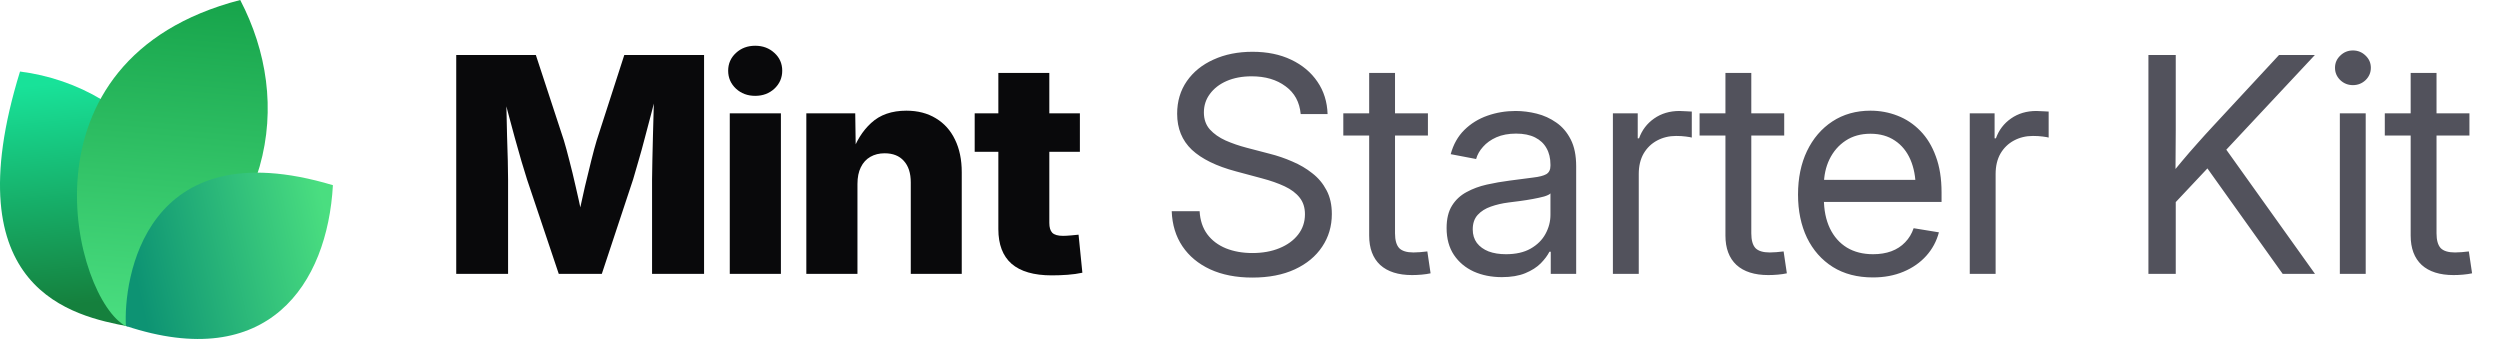
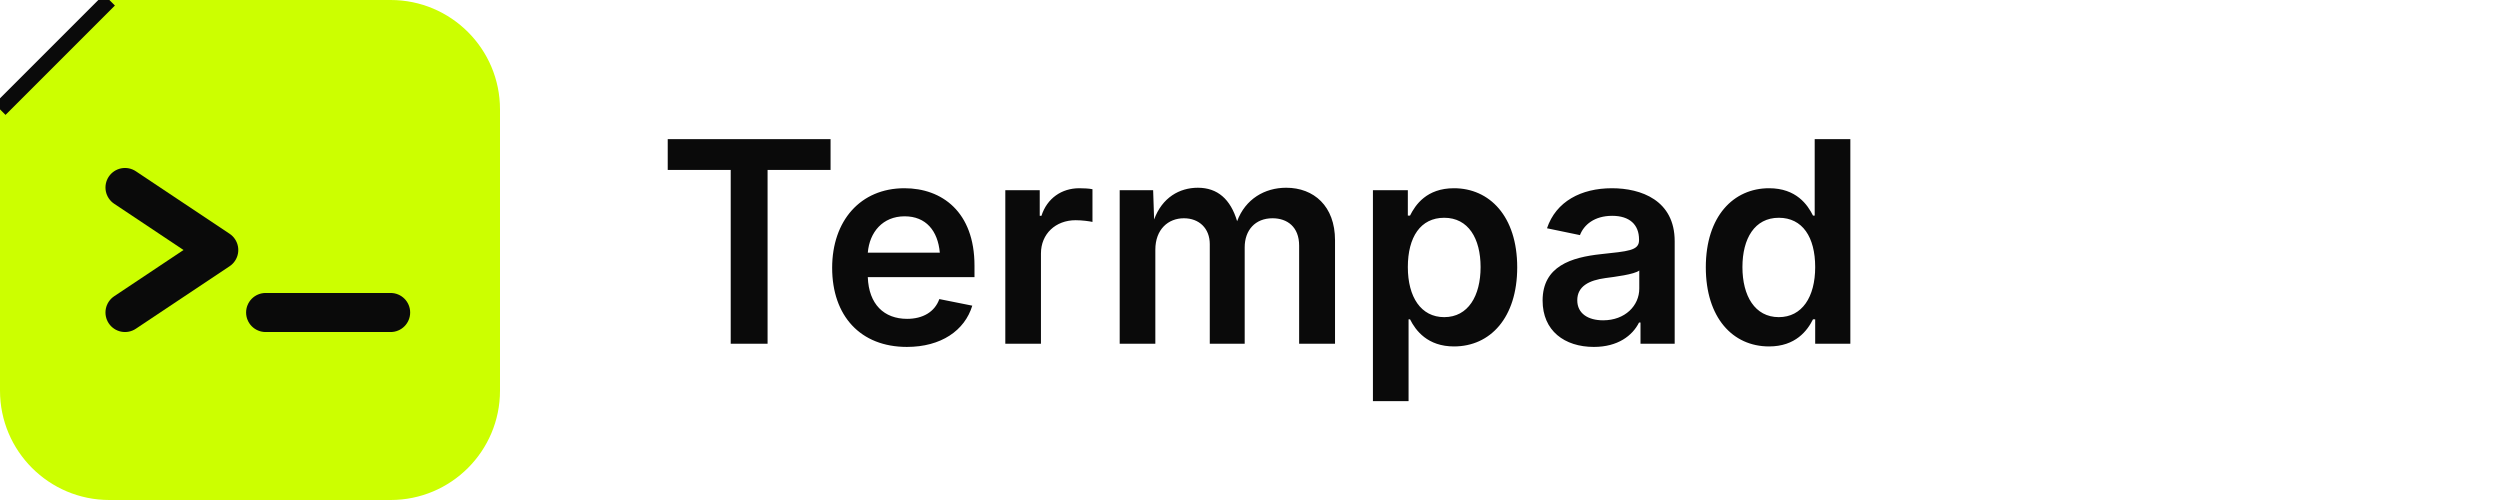
- <svg xmlns="http://www.w3.org/2000/svg" width="177" height="24" viewBox="0 0 177 24" fill="none">
-   <path d="M9.061 23.108C5.268 22.377 -3.391 20.627 1.417 5.064C9.634 6.099 16.973 14.064 9.061 23.108Z" fill="url(#paint0_linear_17557_2020)" />
-   <path d="M8.919 23.094C5.276 21.222 0.784 4.209 17.007 0C20.757 7.193 19.621 16.545 8.919 23.094Z" fill="url(#paint1_linear_17557_2020)" />
-   <path d="M8.914 23.079C8.735 19.882 10.159 9.085 23.57 13.111C23.181 20.123 18.984 26.418 8.914 23.079Z" fill="url(#paint2_linear_17557_2020)" />
-   <path d="M32.301 19.392V3.894H37.938L39.925 9.948C40.036 10.315 40.164 10.787 40.31 11.362C40.462 11.938 40.611 12.552 40.757 13.204C40.91 13.855 41.048 14.483 41.173 15.086C41.305 15.682 41.412 16.192 41.495 16.615H40.695C40.771 16.192 40.871 15.682 40.996 15.086C41.128 14.49 41.267 13.866 41.412 13.214C41.565 12.562 41.714 11.948 41.86 11.373C42.005 10.79 42.133 10.315 42.244 9.948L44.2 3.894H49.848V19.392H46.166V12.704C46.166 12.357 46.173 11.917 46.187 11.383C46.2 10.849 46.214 10.27 46.228 9.646C46.249 9.022 46.266 8.391 46.28 7.753C46.301 7.115 46.311 6.519 46.311 5.964H46.623C46.485 6.561 46.332 7.181 46.166 7.826C45.999 8.471 45.833 9.102 45.666 9.719C45.507 10.336 45.351 10.901 45.198 11.414C45.053 11.928 44.928 12.357 44.824 12.704L42.608 19.392H39.561L37.314 12.704C37.203 12.357 37.072 11.928 36.919 11.414C36.773 10.901 36.614 10.34 36.441 9.729C36.274 9.112 36.104 8.481 35.931 7.836C35.764 7.192 35.608 6.567 35.463 5.964H35.827C35.834 6.512 35.844 7.105 35.858 7.743C35.872 8.374 35.886 9.005 35.9 9.636C35.92 10.26 35.938 10.839 35.952 11.373C35.965 11.907 35.972 12.351 35.972 12.704V19.392H32.301ZM51.668 19.392V8.024H55.288V19.392H51.668ZM53.468 6.786C52.927 6.786 52.473 6.616 52.105 6.276C51.738 5.93 51.554 5.507 51.554 5.007C51.554 4.508 51.738 4.088 52.105 3.749C52.473 3.409 52.927 3.239 53.468 3.239C54.009 3.239 54.463 3.409 54.83 3.749C55.198 4.082 55.382 4.501 55.382 5.007C55.382 5.507 55.198 5.93 54.83 6.276C54.463 6.616 54.009 6.786 53.468 6.786ZM60.708 13.027V19.392H57.088V8.024H60.551L60.593 10.967H60.281C60.593 10.024 61.061 9.268 61.685 8.7C62.309 8.124 63.138 7.836 64.171 7.836C64.975 7.836 65.672 8.017 66.262 8.377C66.851 8.731 67.302 9.234 67.614 9.885C67.933 10.537 68.092 11.307 68.092 12.194V19.392H64.483V12.912C64.483 12.26 64.32 11.754 63.994 11.394C63.675 11.033 63.221 10.853 62.632 10.853C62.25 10.853 61.914 10.936 61.623 11.102C61.332 11.269 61.106 11.515 60.947 11.841C60.787 12.16 60.708 12.555 60.708 13.027ZM76.456 8.024V10.749H69.008V8.024H76.456ZM70.683 5.163H74.292V15.783C74.292 16.102 74.361 16.334 74.5 16.48C74.646 16.625 74.899 16.698 75.259 16.698C75.405 16.698 75.596 16.688 75.831 16.667C76.074 16.646 76.251 16.629 76.362 16.615L76.632 19.309C76.313 19.378 75.963 19.427 75.582 19.455C75.207 19.482 74.836 19.496 74.469 19.496C73.2 19.496 72.25 19.222 71.619 18.674C70.995 18.127 70.683 17.308 70.683 16.22V5.163Z" fill="#09090B" />
-   <path d="M88.667 19.652C87.523 19.652 86.528 19.458 85.682 19.07C84.843 18.681 84.188 18.137 83.716 17.437C83.245 16.736 82.992 15.908 82.957 14.951H84.933C84.968 15.596 85.148 16.14 85.474 16.584C85.8 17.021 86.24 17.354 86.795 17.582C87.35 17.804 87.974 17.915 88.667 17.915C89.388 17.915 90.026 17.801 90.581 17.572C91.143 17.343 91.583 17.024 91.902 16.615C92.228 16.199 92.391 15.717 92.391 15.169C92.391 14.698 92.266 14.306 92.017 13.994C91.767 13.675 91.413 13.408 90.956 13.193C90.498 12.978 89.954 12.787 89.323 12.621L87.502 12.132C86.123 11.765 85.082 11.255 84.382 10.603C83.689 9.944 83.342 9.095 83.342 8.055C83.342 7.174 83.571 6.404 84.028 5.746C84.486 5.087 85.117 4.577 85.921 4.217C86.726 3.849 87.645 3.666 88.678 3.666C89.718 3.666 90.63 3.853 91.413 4.227C92.204 4.602 92.824 5.122 93.275 5.787C93.726 6.446 93.965 7.209 93.993 8.076H92.089C92.013 7.23 91.656 6.574 91.018 6.11C90.387 5.638 89.586 5.403 88.615 5.403C87.95 5.403 87.36 5.513 86.847 5.735C86.341 5.957 85.946 6.262 85.661 6.651C85.377 7.032 85.235 7.469 85.235 7.961C85.235 8.447 85.377 8.849 85.661 9.168C85.946 9.48 86.317 9.74 86.774 9.948C87.232 10.149 87.724 10.319 88.251 10.457L89.884 10.884C90.439 11.023 90.977 11.206 91.496 11.435C92.023 11.657 92.495 11.934 92.911 12.267C93.334 12.593 93.67 12.995 93.92 13.474C94.17 13.945 94.294 14.504 94.294 15.149C94.294 16.015 94.066 16.788 93.608 17.468C93.157 18.148 92.512 18.681 91.673 19.07C90.834 19.458 89.832 19.652 88.667 19.652ZM101.097 8.024V9.594H95.106V8.024H101.097ZM96.937 5.163H98.767V16.521C98.767 17 98.865 17.347 99.059 17.562C99.26 17.77 99.6 17.874 100.078 17.874C100.21 17.874 100.366 17.867 100.546 17.853C100.733 17.832 100.903 17.815 101.056 17.801L101.285 19.351C101.097 19.392 100.886 19.423 100.65 19.444C100.414 19.465 100.189 19.475 99.974 19.475C98.996 19.475 98.244 19.236 97.717 18.758C97.197 18.272 96.937 17.579 96.937 16.677V5.163ZM106.33 19.621C105.595 19.621 104.932 19.489 104.343 19.226C103.754 18.955 103.285 18.564 102.939 18.05C102.592 17.53 102.419 16.896 102.419 16.147C102.419 15.495 102.547 14.965 102.804 14.556C103.06 14.146 103.403 13.828 103.833 13.599C104.263 13.363 104.742 13.186 105.269 13.068C105.796 12.95 106.333 12.857 106.881 12.787C107.574 12.69 108.132 12.617 108.555 12.569C108.978 12.52 109.287 12.441 109.481 12.33C109.675 12.212 109.772 12.014 109.772 11.737V11.654C109.772 11.203 109.679 10.815 109.492 10.489C109.311 10.163 109.041 9.91 108.68 9.729C108.32 9.549 107.872 9.459 107.338 9.459C106.805 9.459 106.34 9.546 105.945 9.719C105.556 9.892 105.241 10.118 104.998 10.395C104.755 10.665 104.593 10.953 104.509 11.258L102.71 10.915C102.897 10.222 103.22 9.65 103.677 9.199C104.135 8.748 104.679 8.412 105.31 8.19C105.941 7.968 106.607 7.857 107.307 7.857C107.8 7.857 108.295 7.92 108.795 8.044C109.301 8.169 109.765 8.381 110.188 8.679C110.611 8.97 110.951 9.369 111.208 9.875C111.464 10.374 111.593 11.005 111.593 11.768V19.392H109.793V17.822H109.7C109.568 18.085 109.363 18.359 109.086 18.643C108.809 18.921 108.444 19.153 107.994 19.34C107.543 19.527 106.988 19.621 106.33 19.621ZM106.621 17.998C107.321 17.998 107.904 17.867 108.368 17.603C108.84 17.333 109.19 16.986 109.419 16.563C109.654 16.133 109.772 15.682 109.772 15.211V13.692C109.703 13.769 109.554 13.841 109.325 13.911C109.096 13.973 108.829 14.032 108.524 14.088C108.226 14.143 107.921 14.192 107.609 14.233C107.304 14.275 107.033 14.309 106.798 14.337C106.354 14.393 105.938 14.49 105.549 14.628C105.168 14.76 104.86 14.954 104.624 15.211C104.388 15.467 104.27 15.811 104.27 16.241C104.27 16.615 104.367 16.934 104.561 17.198C104.762 17.461 105.04 17.662 105.393 17.801C105.747 17.933 106.156 17.998 106.621 17.998ZM114.193 19.392V8.024H115.951V9.792H116.045C116.253 9.209 116.61 8.741 117.116 8.388C117.622 8.034 118.219 7.857 118.905 7.857C119.058 7.857 119.217 7.864 119.384 7.878C119.55 7.885 119.682 7.892 119.779 7.899V9.74C119.716 9.719 119.578 9.695 119.363 9.667C119.155 9.639 118.922 9.625 118.666 9.625C118.174 9.625 117.726 9.733 117.324 9.948C116.922 10.163 116.603 10.471 116.367 10.874C116.138 11.276 116.024 11.758 116.024 12.319V19.392H114.193ZM126.322 8.024V9.594H120.33V8.024H126.322ZM122.161 5.163H123.992V16.521C123.992 17 124.089 17.347 124.283 17.562C124.484 17.77 124.824 17.874 125.302 17.874C125.434 17.874 125.59 17.867 125.77 17.853C125.958 17.832 126.127 17.815 126.28 17.801L126.509 19.351C126.322 19.392 126.11 19.423 125.874 19.444C125.639 19.465 125.413 19.475 125.198 19.475C124.221 19.475 123.468 19.236 122.941 18.758C122.421 18.272 122.161 17.579 122.161 16.677V5.163ZM132.604 19.642C131.502 19.642 130.555 19.396 129.765 18.903C128.974 18.404 128.364 17.714 127.934 16.834C127.511 15.946 127.3 14.927 127.3 13.775C127.3 12.611 127.511 11.584 127.934 10.697C128.364 9.802 128.964 9.102 129.734 8.596C130.51 8.089 131.408 7.836 132.428 7.836C133.1 7.836 133.738 7.954 134.341 8.19C134.952 8.426 135.489 8.783 135.954 9.261C136.425 9.74 136.793 10.343 137.056 11.071C137.327 11.792 137.462 12.645 137.462 13.63V14.296H128.433V12.735H136.463L135.631 13.297C135.631 12.541 135.506 11.876 135.257 11.3C135.007 10.725 134.643 10.277 134.165 9.958C133.686 9.632 133.107 9.469 132.428 9.469C131.748 9.469 131.162 9.632 130.67 9.958C130.177 10.284 129.796 10.725 129.526 11.279C129.262 11.827 129.13 12.441 129.13 13.12V14.046C129.13 14.864 129.273 15.572 129.557 16.168C129.841 16.757 130.243 17.211 130.763 17.53C131.283 17.842 131.901 17.998 132.615 17.998C133.093 17.998 133.523 17.929 133.905 17.79C134.293 17.645 134.619 17.433 134.882 17.156C135.153 16.879 135.354 16.546 135.486 16.157L137.275 16.449C137.108 17.08 136.81 17.634 136.38 18.113C135.95 18.591 135.413 18.966 134.768 19.236C134.123 19.507 133.402 19.642 132.604 19.642ZM139.459 19.392V8.024H141.217V9.792H141.311C141.519 9.209 141.876 8.741 142.382 8.388C142.888 8.034 143.485 7.857 144.171 7.857C144.324 7.857 144.483 7.864 144.649 7.878C144.816 7.885 144.948 7.892 145.045 7.899V9.74C144.982 9.719 144.844 9.695 144.629 9.667C144.421 9.639 144.188 9.625 143.932 9.625C143.439 9.625 142.992 9.733 142.59 9.948C142.188 10.163 141.869 10.471 141.633 10.874C141.404 11.276 141.29 11.758 141.29 12.319V19.392H139.459ZM153.429 14.961V12.715C153.783 12.257 154.136 11.82 154.49 11.404C154.844 10.981 155.204 10.565 155.572 10.156C155.939 9.74 156.314 9.327 156.695 8.918L161.355 3.894H163.893L157.277 10.967H157.184L153.429 14.961ZM152.108 19.392V3.894H154.043V9.241L154.022 12.559L154.043 13.505V19.392H152.108ZM161.615 19.392L155.967 11.477L157.173 9.969L163.903 19.392H161.615ZM165.661 19.392V8.024H167.492V19.392H165.661ZM166.587 6.027C166.24 6.027 165.942 5.909 165.692 5.673C165.443 5.43 165.318 5.139 165.318 4.799C165.318 4.459 165.443 4.172 165.692 3.936C165.942 3.693 166.24 3.572 166.587 3.572C166.934 3.572 167.232 3.693 167.482 3.936C167.731 4.172 167.856 4.459 167.856 4.799C167.856 5.139 167.731 5.43 167.482 5.673C167.232 5.909 166.934 6.027 166.587 6.027ZM174.836 8.024V9.594H168.844V8.024H174.836ZM170.675 5.163H172.506V16.521C172.506 17 172.603 17.347 172.797 17.562C172.998 17.77 173.338 17.874 173.816 17.874C173.948 17.874 174.104 17.867 174.284 17.853C174.472 17.832 174.641 17.815 174.794 17.801L175.023 19.351C174.836 19.392 174.624 19.423 174.388 19.444C174.153 19.465 173.927 19.475 173.712 19.475C172.735 19.475 171.982 19.236 171.455 18.758C170.935 18.272 170.675 17.579 170.675 16.677V5.163Z" fill="#52525C" />
-   <defs>
-     <linearGradient id="paint0_linear_17557_2020" x1="3.776" y1="5.916" x2="5.232" y2="21.559" gradientUnits="userSpaceOnUse">
-       <stop stop-color="#18E299" />
-       <stop offset="1" stop-color="#15803D" />
-     </linearGradient>
-     <linearGradient id="paint1_linear_17557_2020" x1="12.171" y1="-0.718" x2="10.19" y2="22.983" gradientUnits="userSpaceOnUse">
-       <stop stop-color="#16A34A" />
-       <stop offset="1" stop-color="#4ADE80" />
-     </linearGradient>
-     <linearGradient id="paint2_linear_17557_2020" x1="23.133" y1="15.353" x2="9.338" y2="18.52" gradientUnits="userSpaceOnUse">
-       <stop stop-color="#4ADE80" />
-       <stop offset="1" stop-color="#0D9373" />
-     </linearGradient>
-   </defs>
+ <svg xmlns="http://www.w3.org/2000/svg" width="160" height="32" viewBox="0 0 160 32" fill="none">
+   <path d="M7 0H25C28.866 0 32 3.134 32 7V25C32 28.866 28.866 32 25 32H7C3.134 32 0 28.866 0 25V7L7 0Z" fill="#ccff00" />
+   <path d="M0 7L7 0" stroke="#0A0A0A" stroke-width="1" />
+   <path d="M8 12L14 16L8 20" stroke="#0A0A0A" stroke-width="2.5" stroke-linecap="round" stroke-linejoin="round" />
+   <path d="M17 20H25" stroke="#0A0A0A" stroke-width="2.5" stroke-linecap="round" />
+   <text x="42" y="22" font-family="system-ui, -apple-system, BlinkMacSystemFont, 'Segoe UI', sans-serif" font-size="18" font-weight="600" fill="#0A0A0A">Termpad</text>
</svg>
